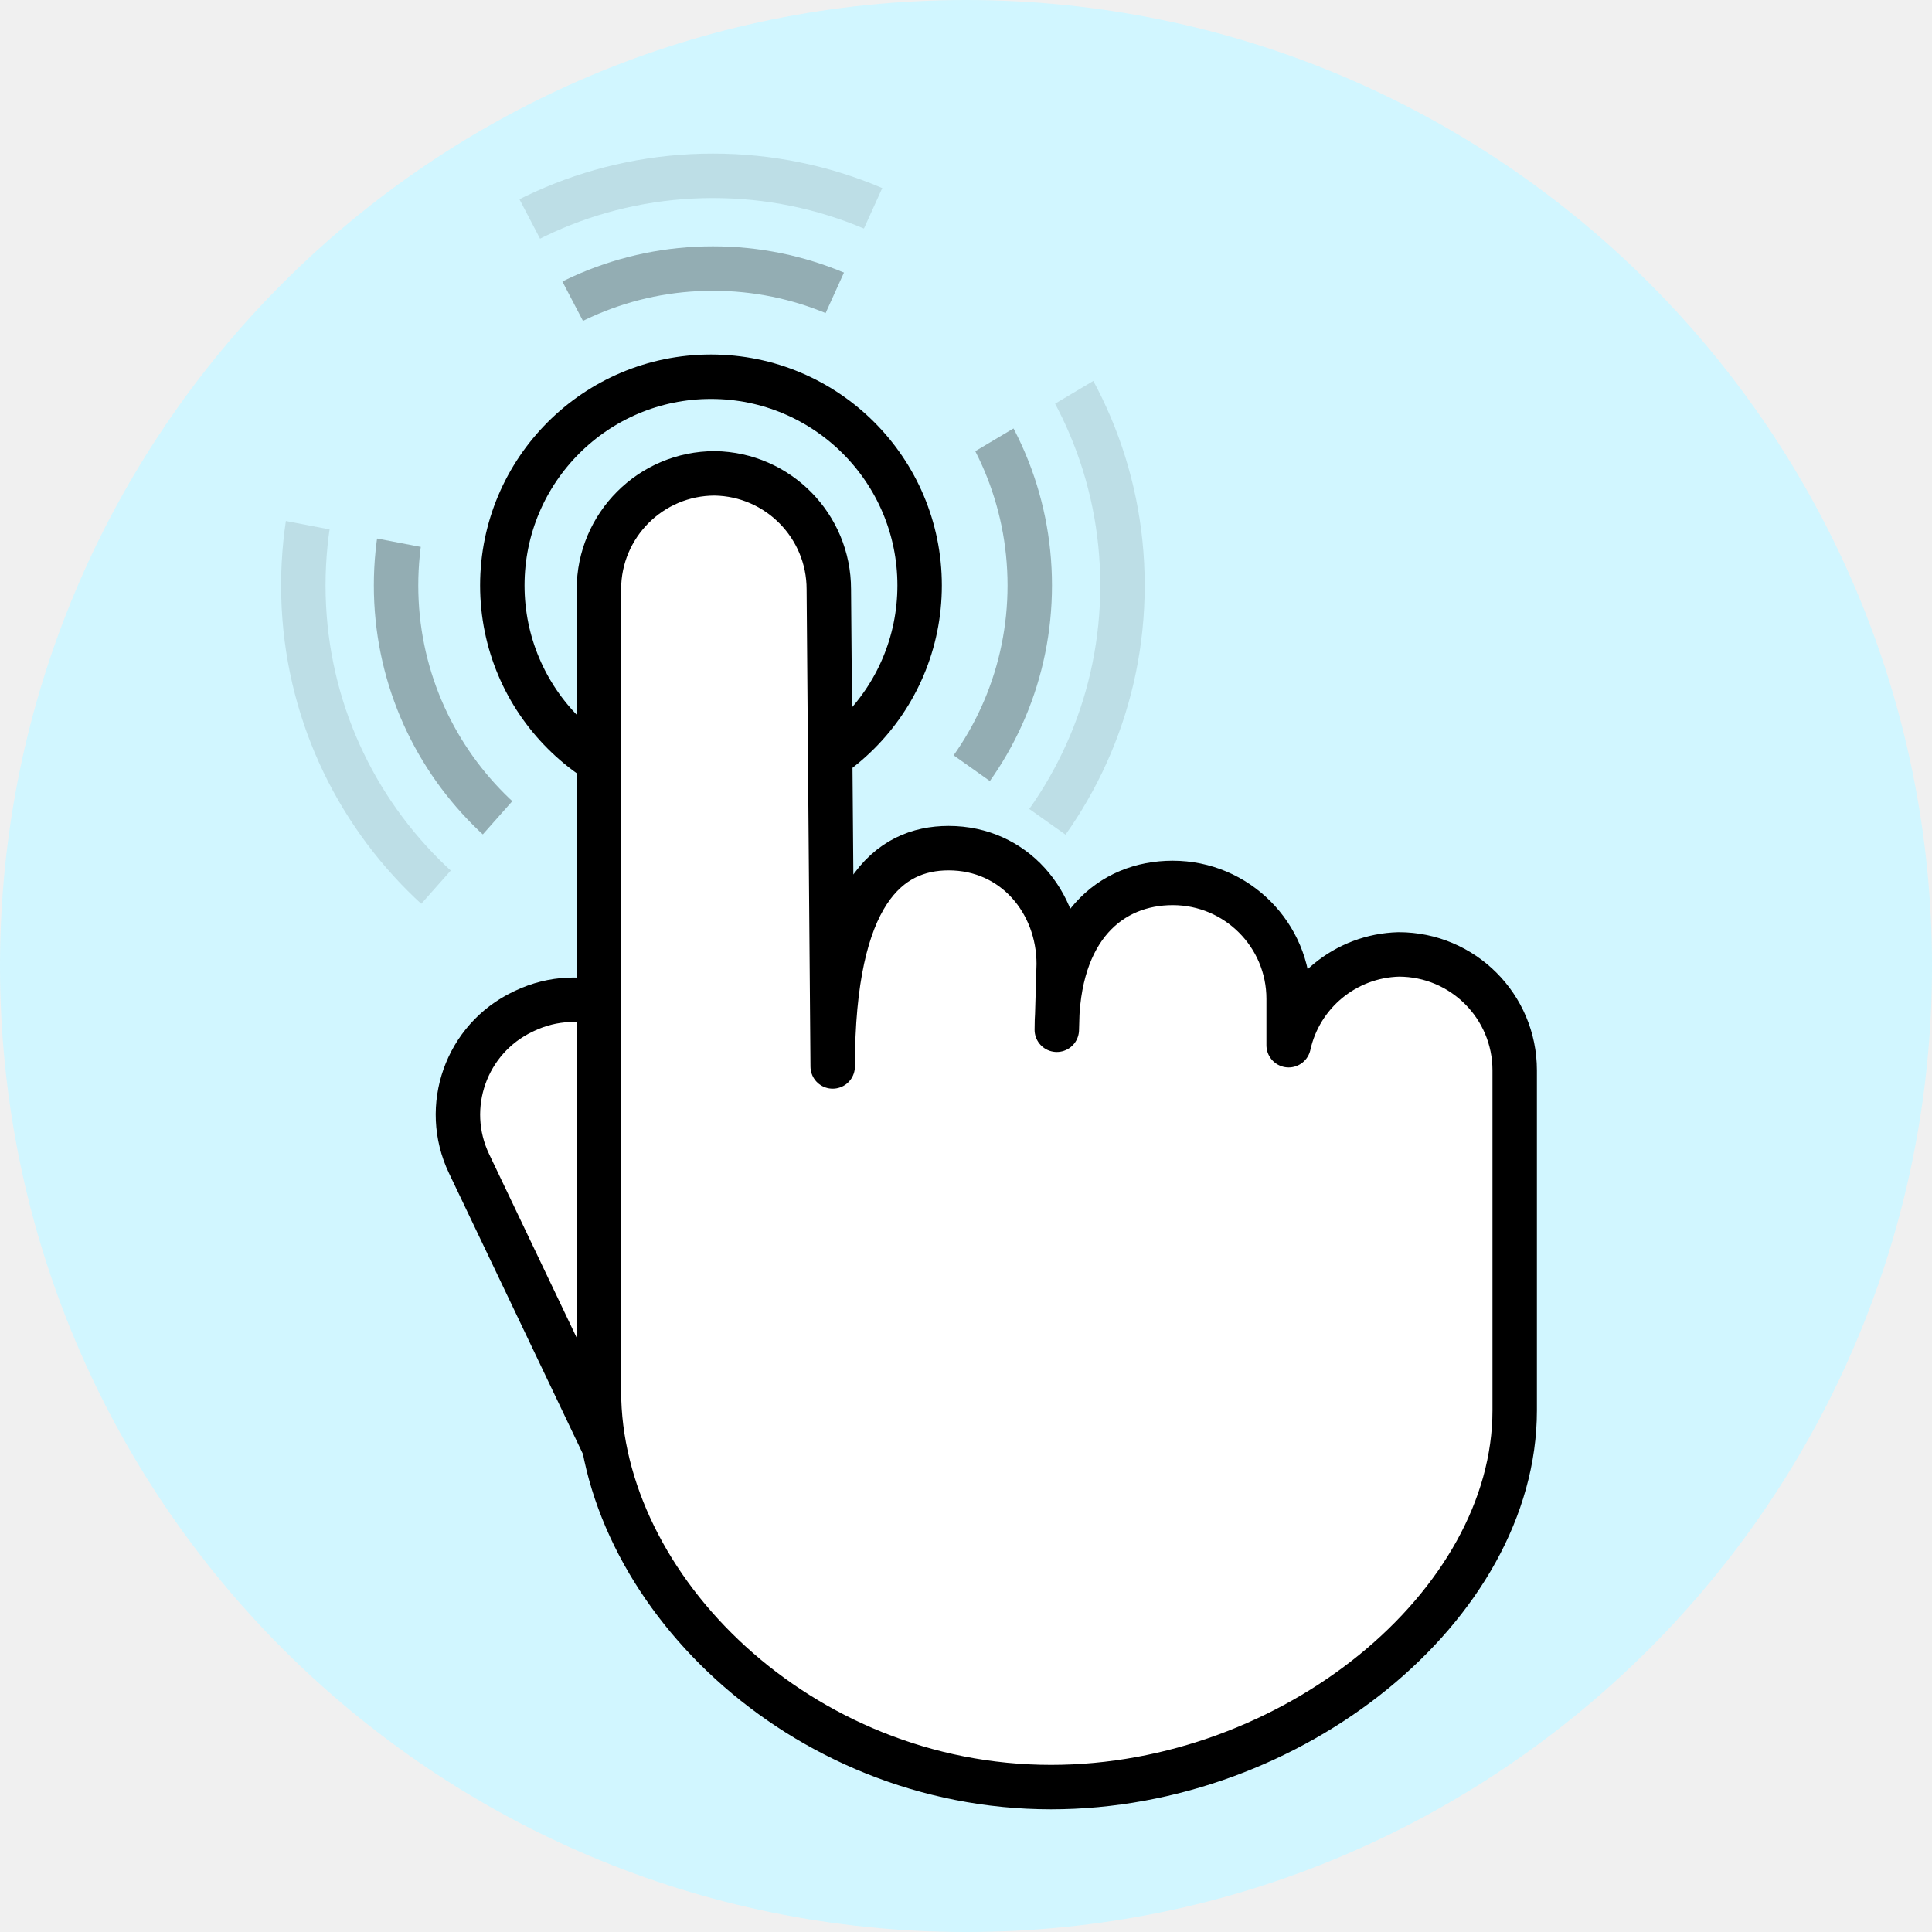
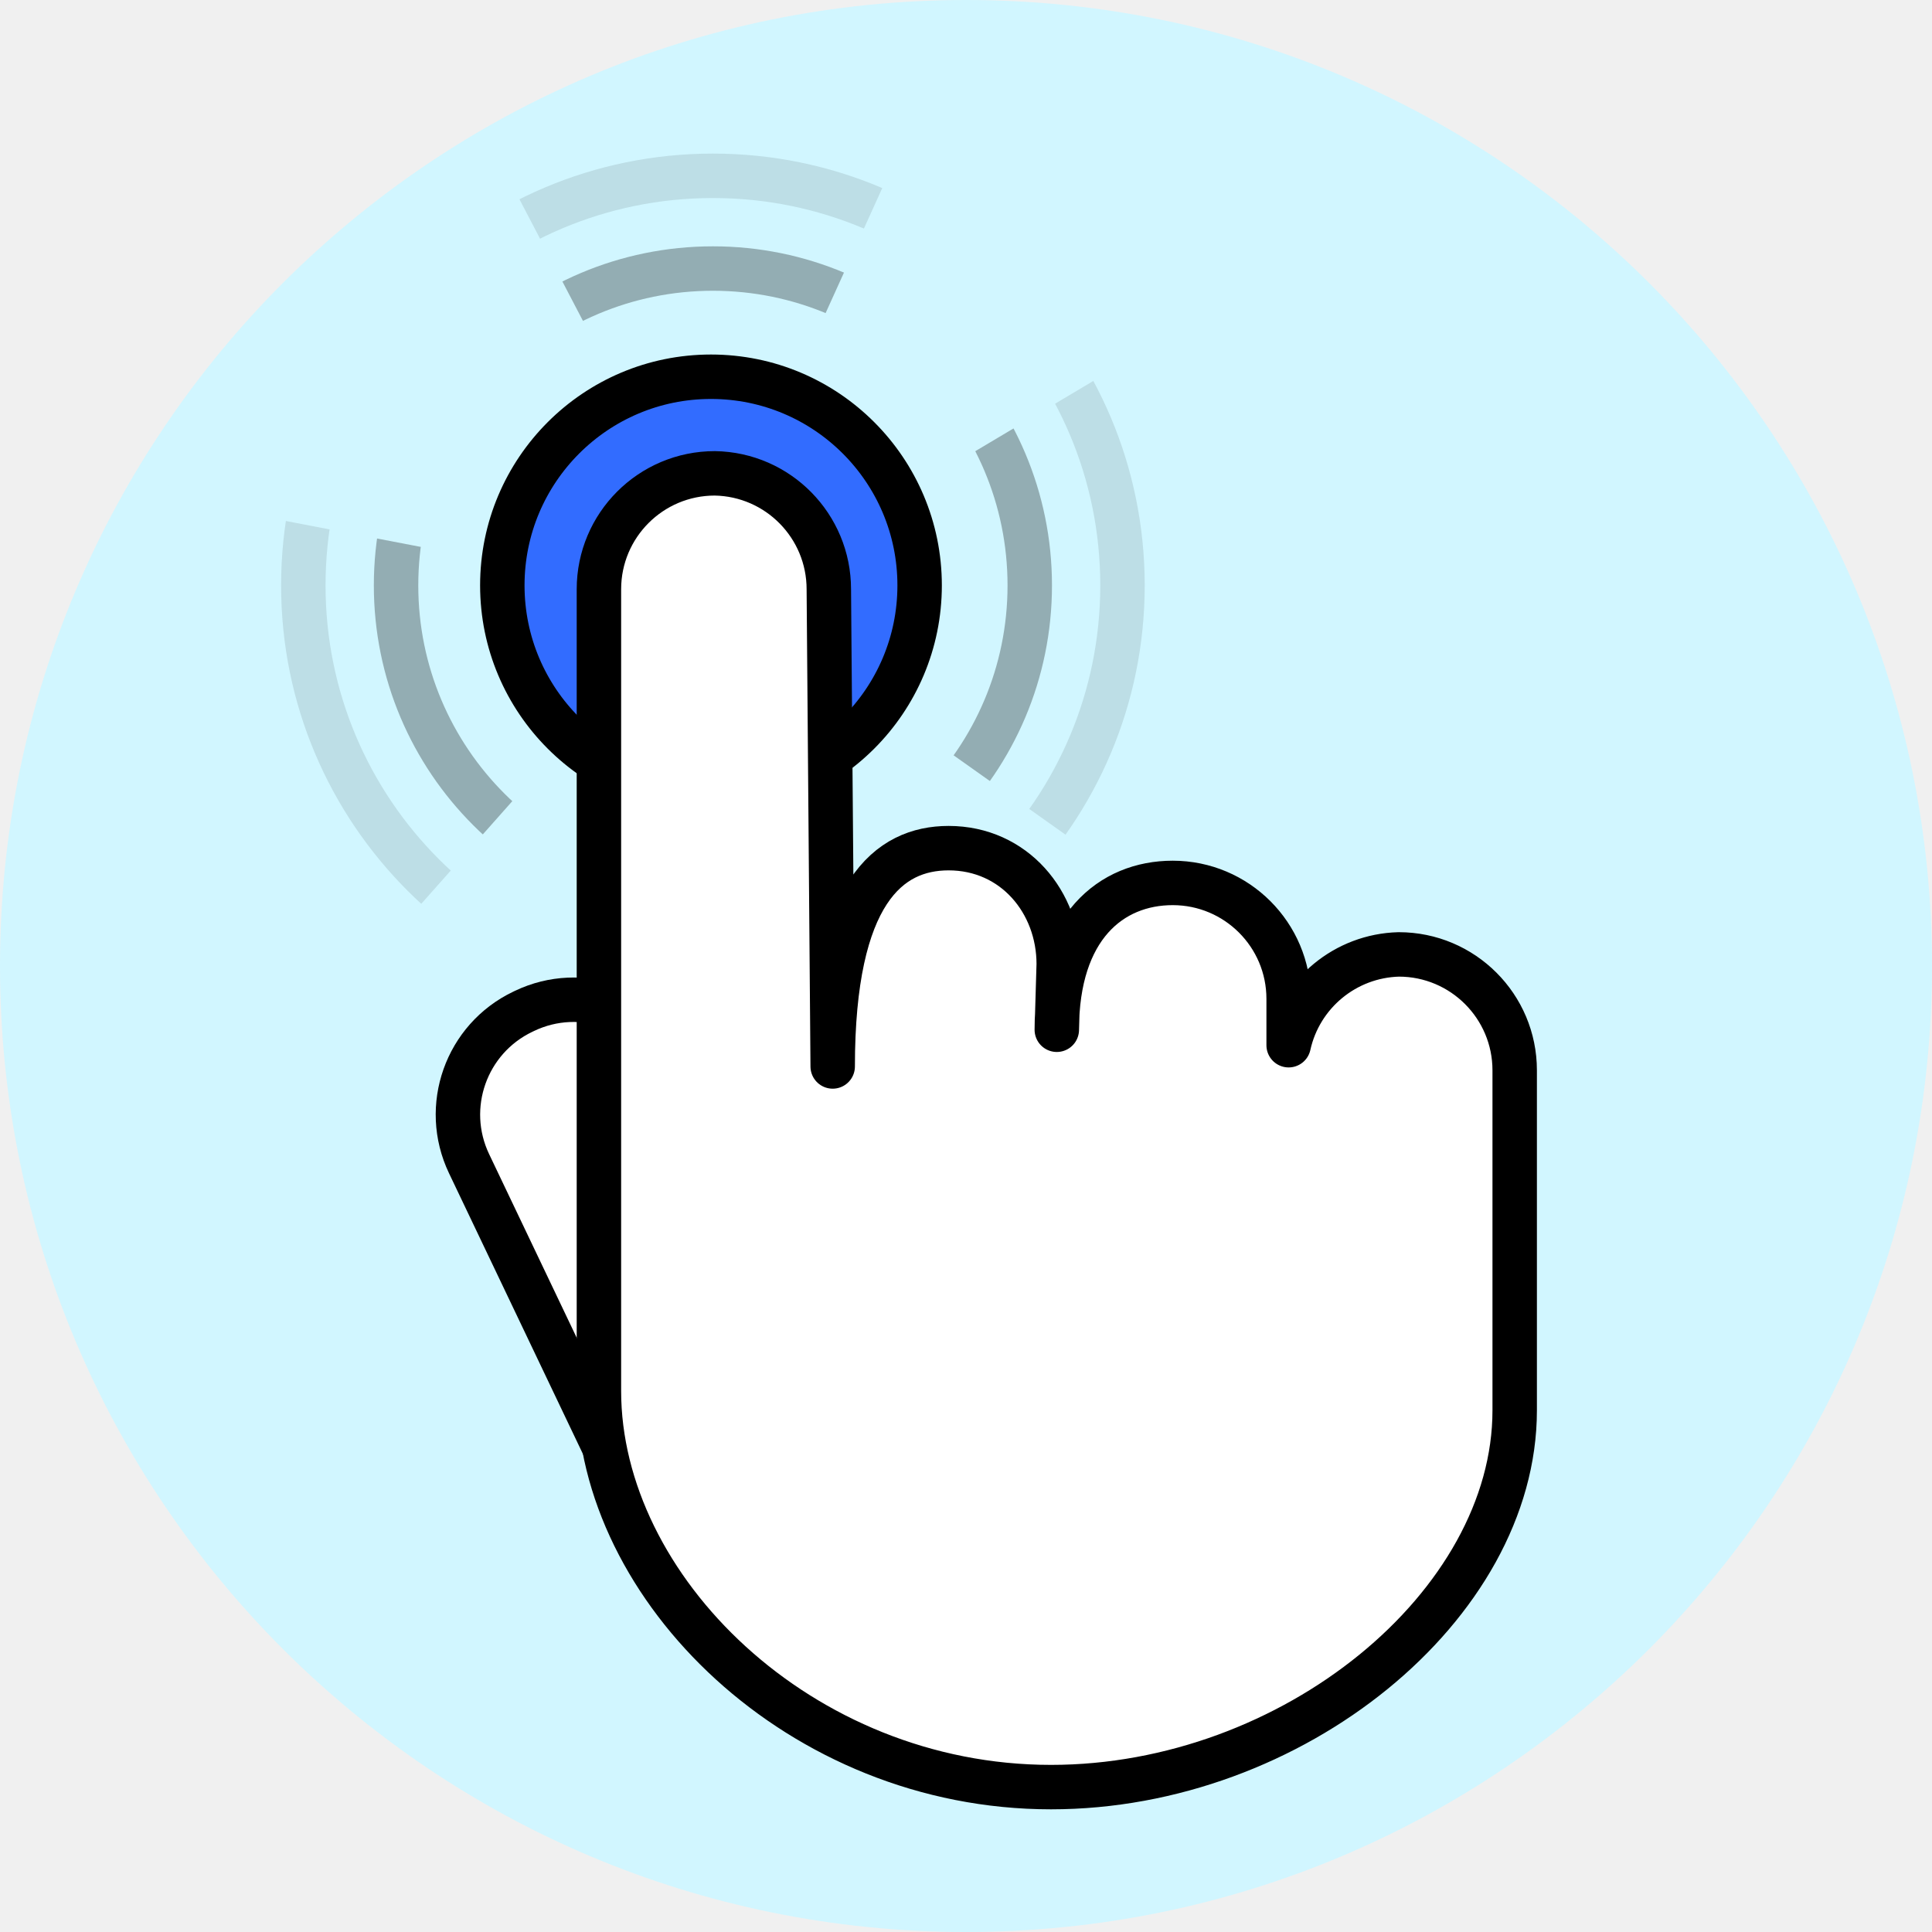
<svg xmlns="http://www.w3.org/2000/svg" viewBox="0 0 100 100">
  <defs>
    <style>
    .radar circle,.button, .hand{
      stroke-width: 2.3;
      stroke:#000;
      /*vector-effect: non-scaling-stroke;*/
      fill: none;
    }
    .bg{
      fill: #d1f6ff;
+     }
+     .button{
+       fill: #326cff;
    }
    .hand{
      fill:#fff;
      stroke-linecap:round; 
      stroke-linejoin:round;
    }
  </style>
  </defs>
  <circle class="base bg" cx="50" cy="50" r="50" />
  <g class="radar">
    <circle cx="36.9" cy="30.3" r="16.4" stroke="#000" stroke-opacity=".3" />
    <circle cx="36.9" cy="30.3" r="21.2" stroke="#000" stroke-opacity=".1" />
  </g>
  <path class="bg" d="M35.8 31L11.5 58.4 73.2 56 37.8 30.9l24.7-14.7L48.4 3.7 36.8 29.3 25 6.7l-16.8 19L35.8 31z" />
  <circle class="button" cx="36.8" cy="30.3" r="10.8" fill="#326cff" />
  <g transform="translate(-133.8 0)">
    <rect class="hand" width="11.9" height="29.6" x="30.7" y="49.8" fill="#fff" rx="5.9" ry="5.9" transform="rotate(-25.5 104.4 -223.5)" />
    <path class="hand" d="M170.8 24.5h0a6 6 0 015.9 6l.2 24.7c0-9 2.9-11.3 6-11.3h0c3.4 0 5.7 2.8 5.7 6l-.1 3.4c0-5.3 2.8-7.6 6-7.6h0a6 6 0 016 6v2.4a6 6 0 015.7-4.7h0a6 6 0 016 6V73c0 10.1-11.5 19.5-24 19.5-13 0-23.4-10.3-23.4-20.5V30.5a6 6 0 016-6z" />
  </g>
</svg>
